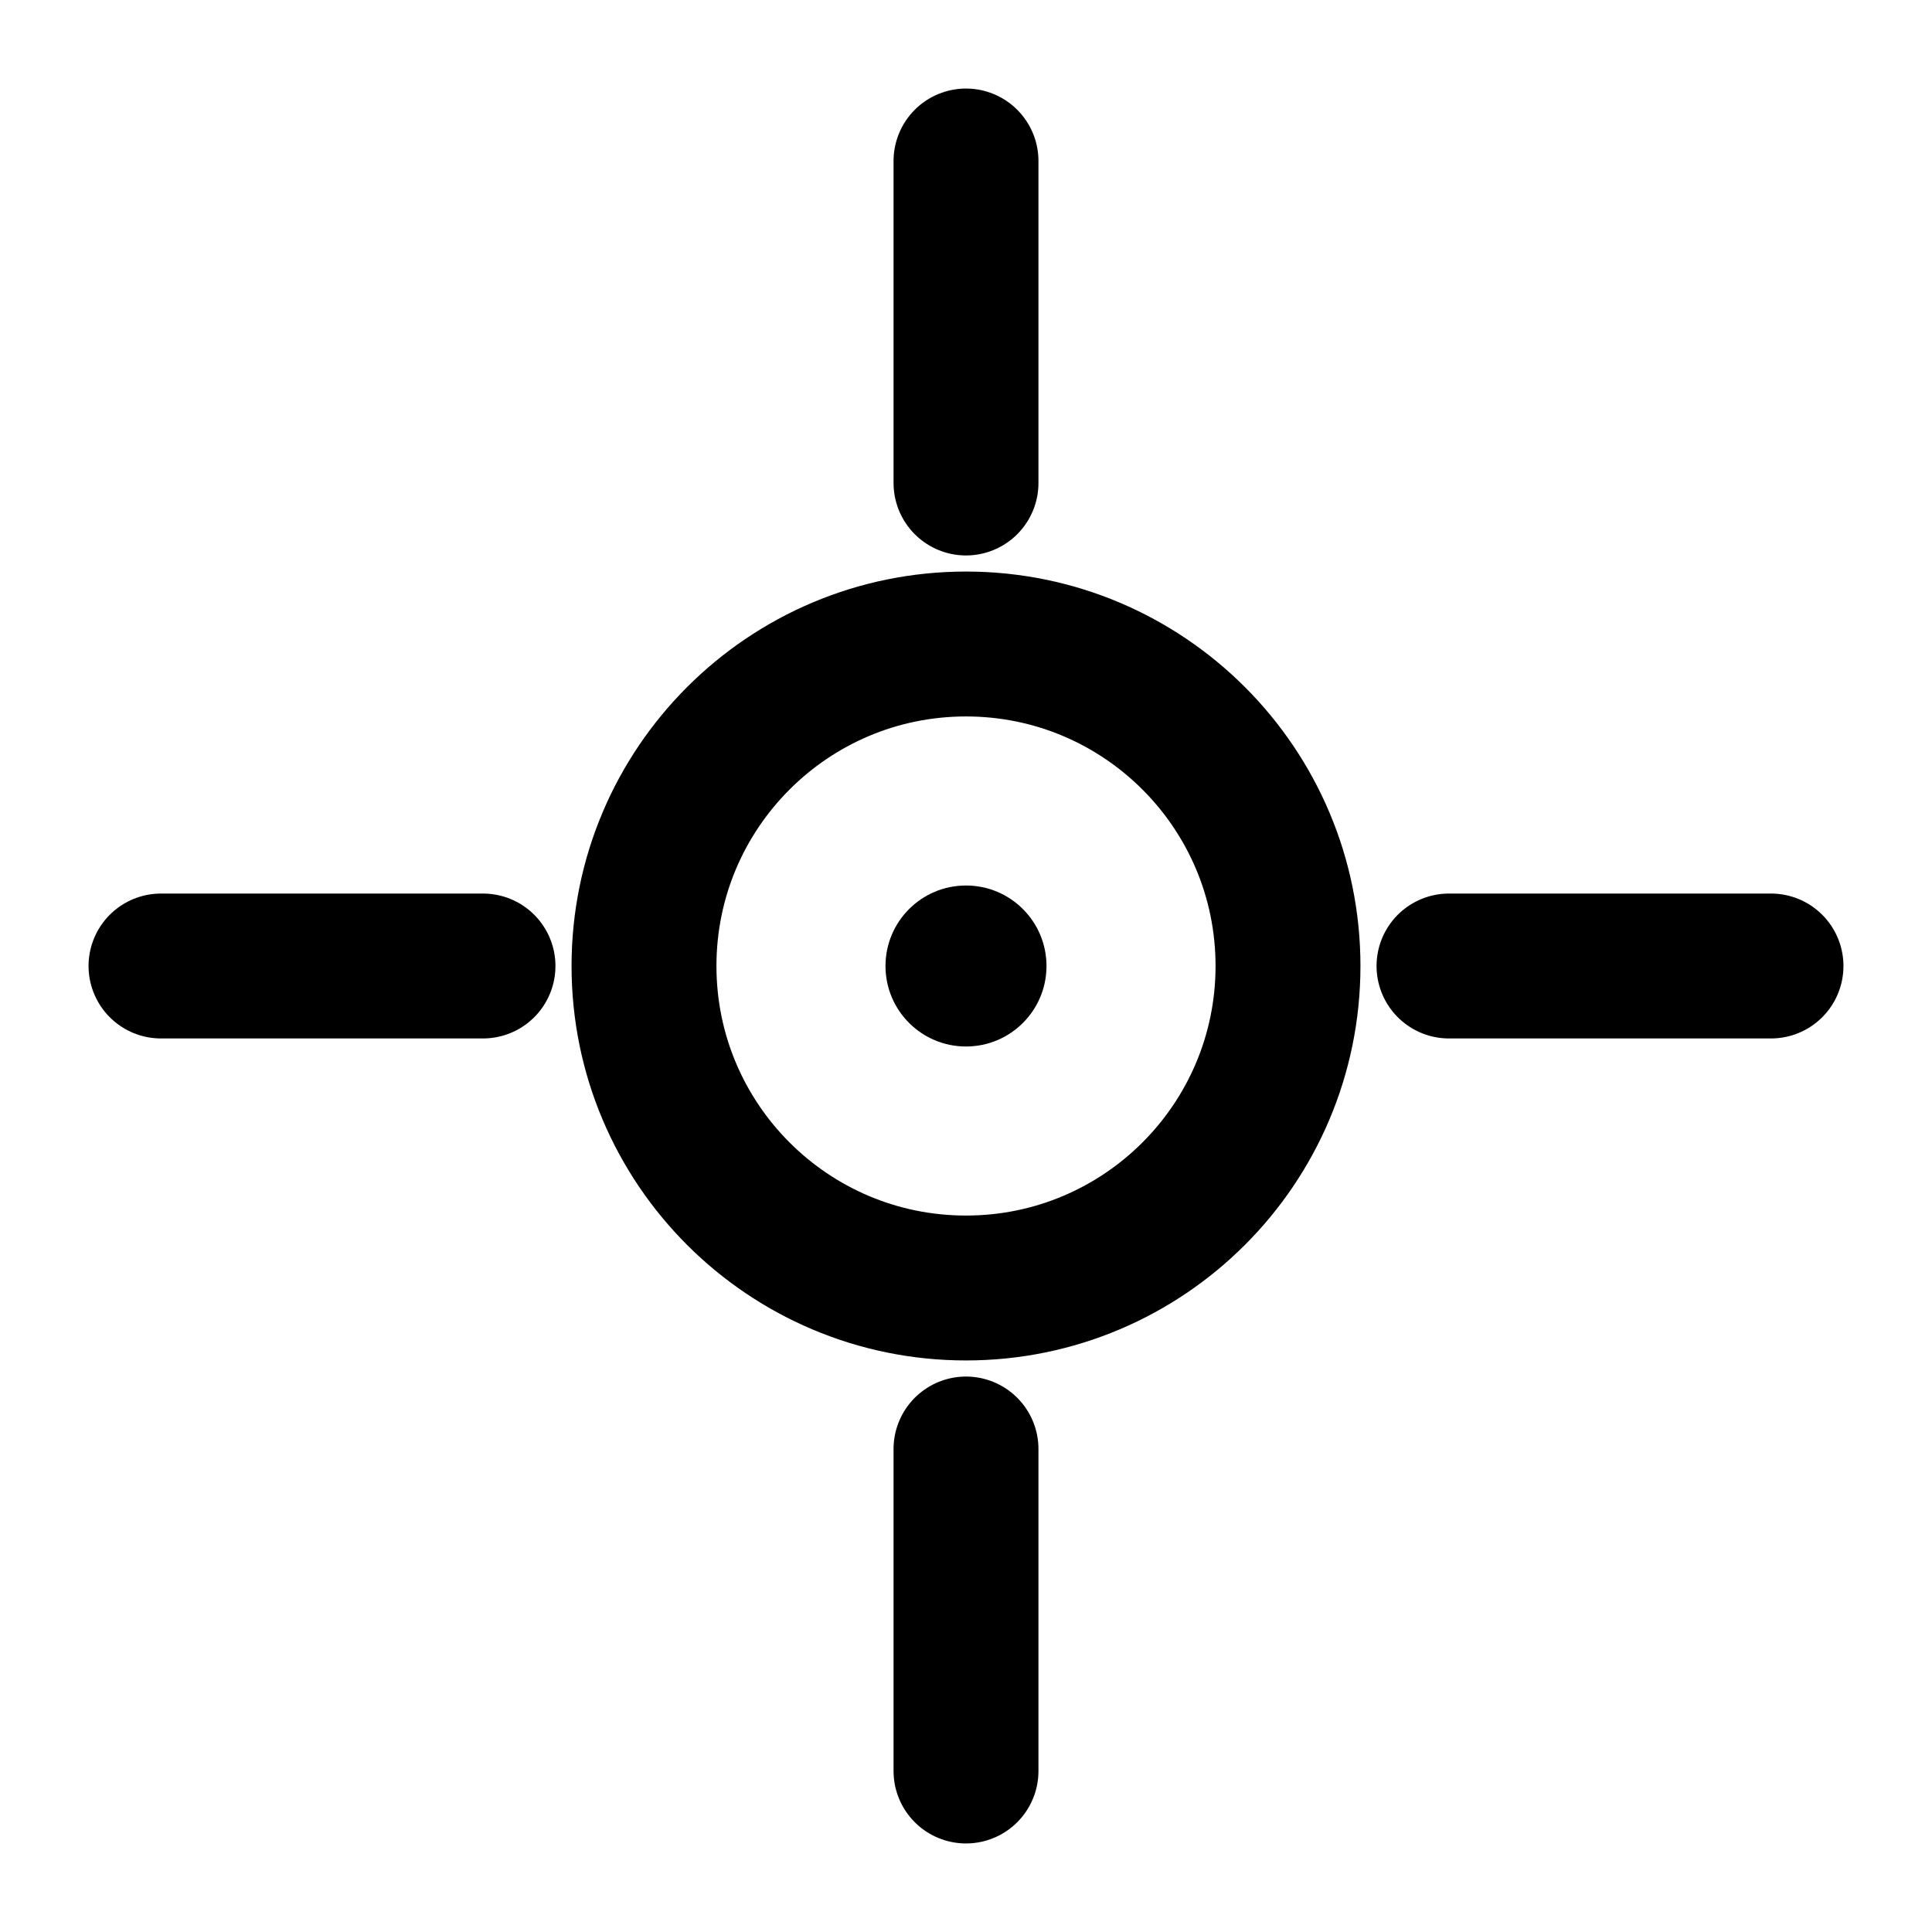
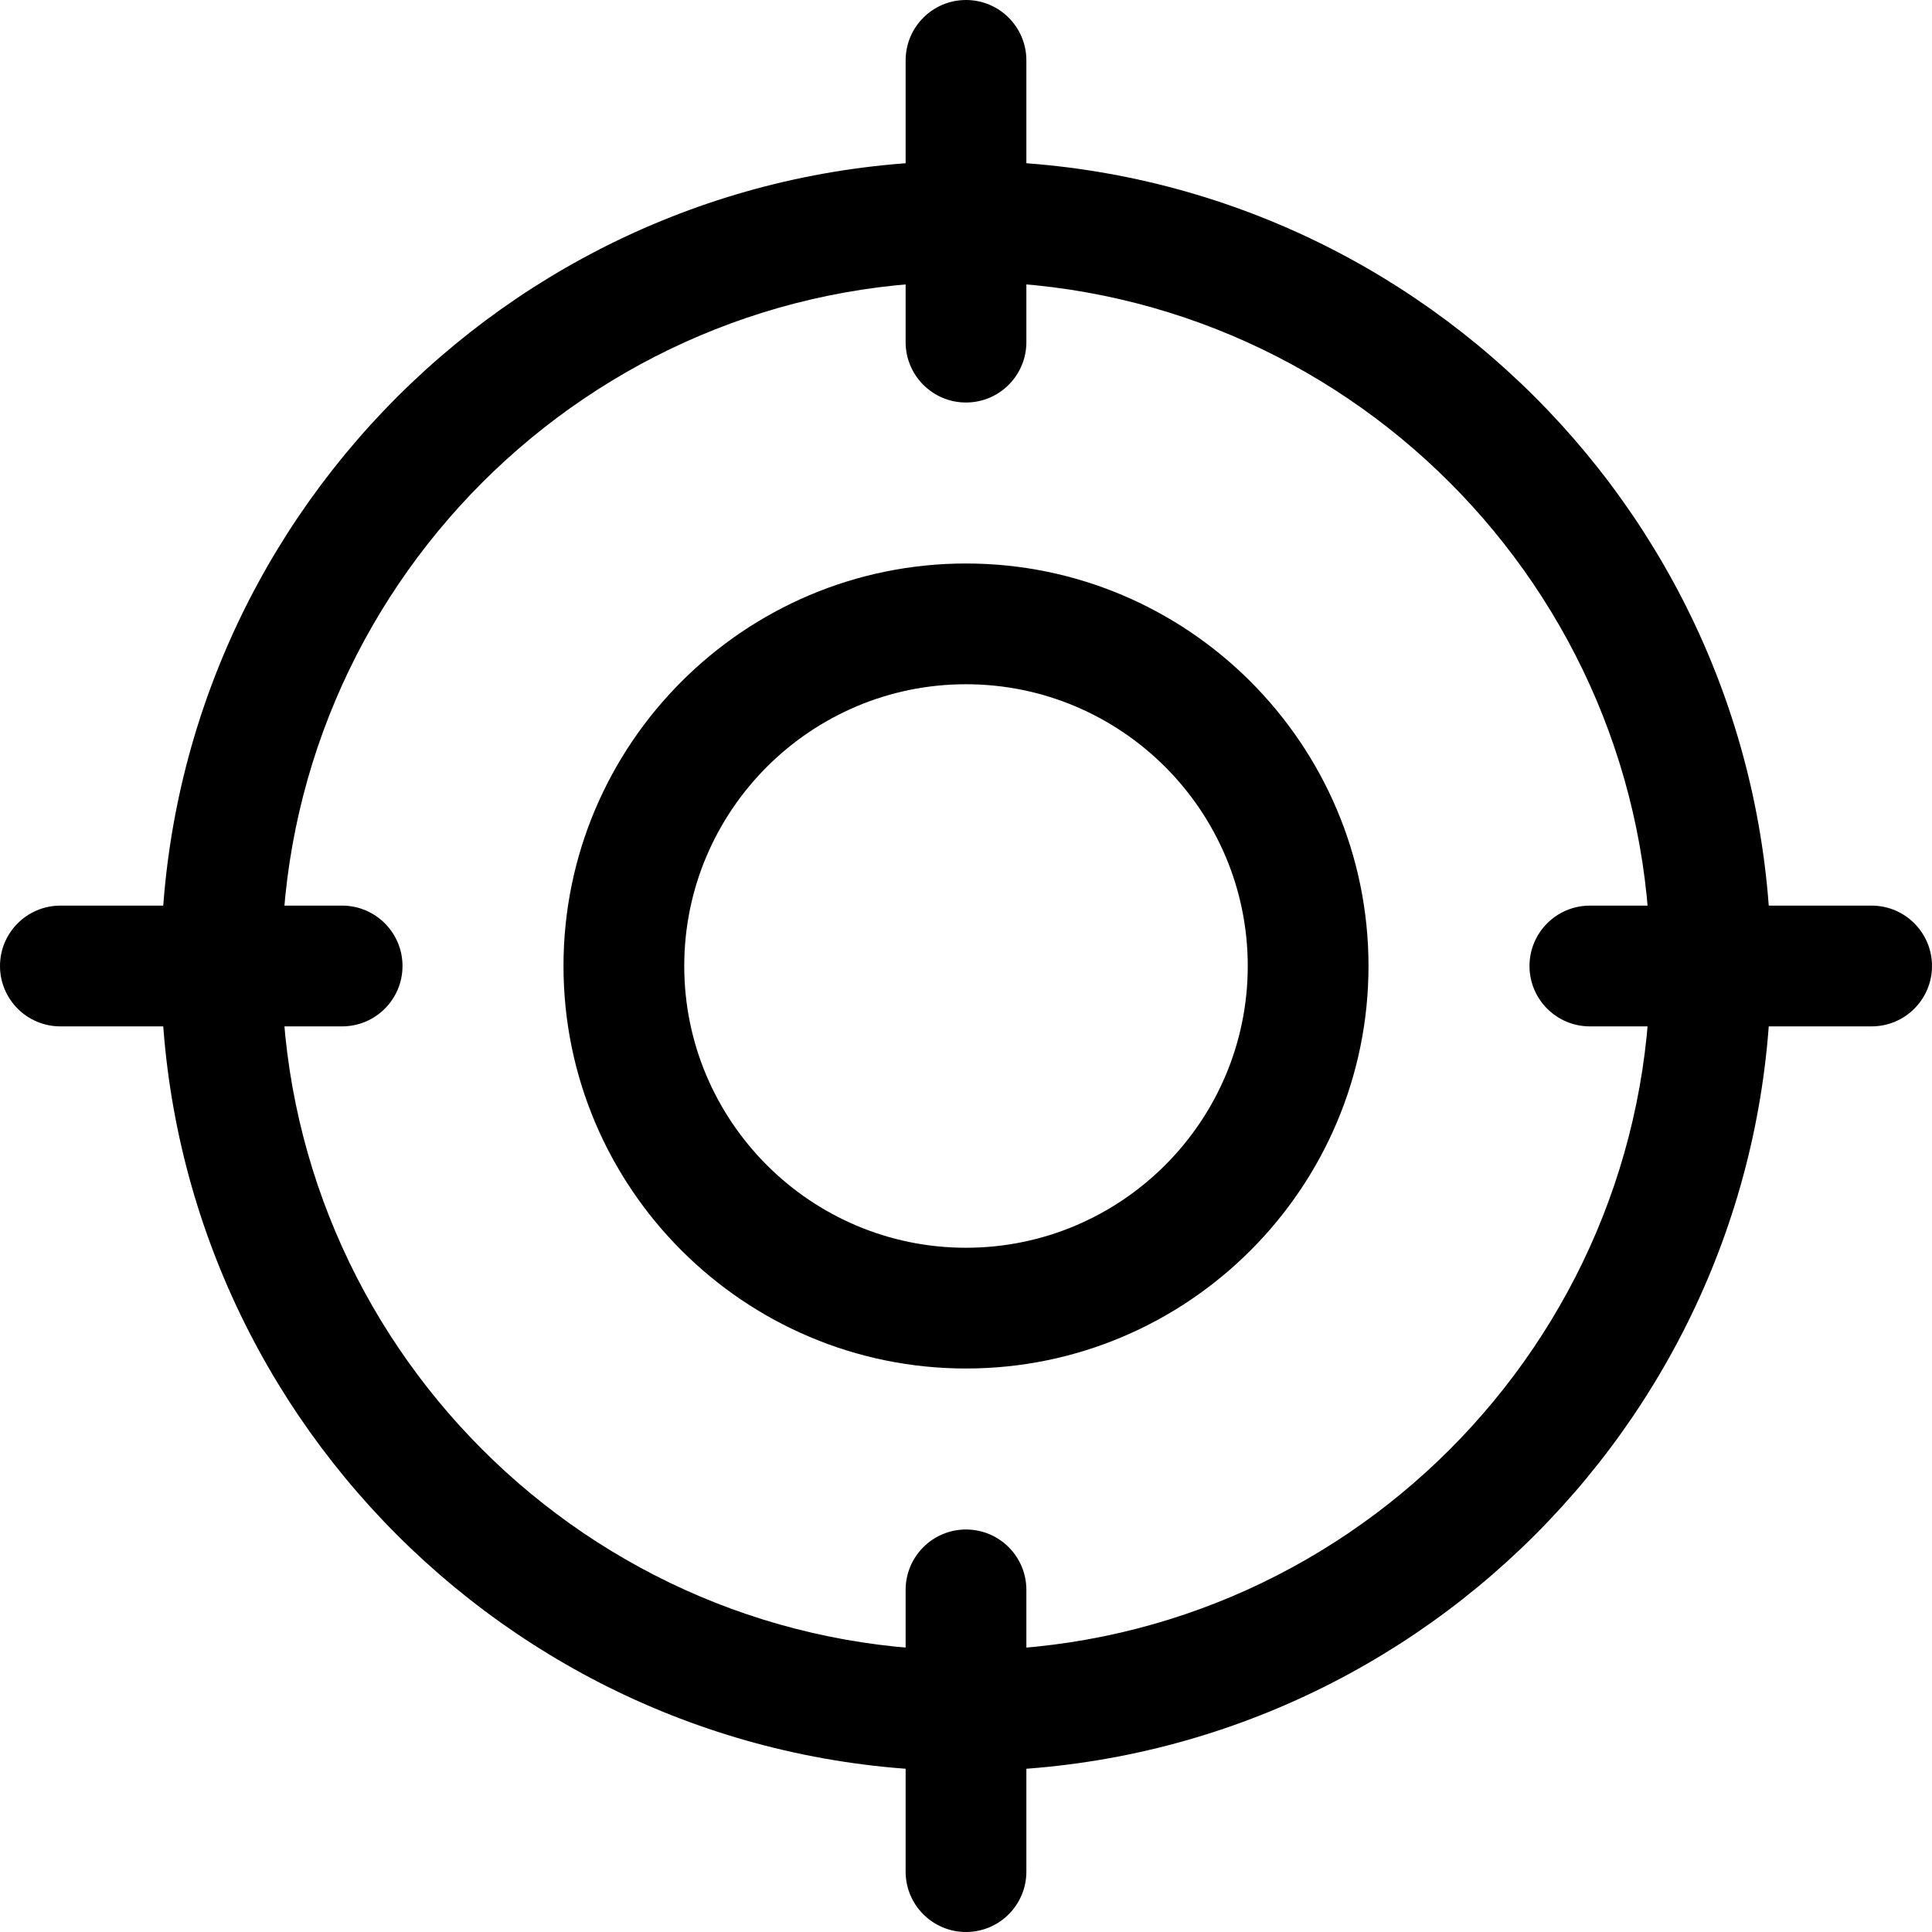
- <svg xmlns="http://www.w3.org/2000/svg" width="24" height="24" viewBox="0 0 24 24" fill="none" stroke="currentColor" stroke-width="1.8" stroke-linecap="round" stroke-linejoin="round">
-   <line x1="12" y1="2" x2="12" y2="6" />
-   <line x1="12" y1="18" x2="12" y2="22" />
-   <line x1="2" y1="12" x2="6" y2="12" />
-   <line x1="18" y1="12" x2="22" y2="12" />
-   <circle cx="12" cy="12" r="4" />
-   <circle cx="12" cy="12" r="1" fill="currentColor" stroke="none" />
+ <svg xmlns="http://www.w3.org/2000/svg" height="512pt" viewBox="0 0 512 512" width="512pt">
+   <path d="m256 362.668c-58.816 0-106.668-47.852-106.668-106.668s47.852-106.668 106.668-106.668 106.668 47.852 106.668 106.668-47.852 106.668-106.668 106.668zm0-181.336c-41.172 0-74.668 33.496-74.668 74.668s33.496 74.668 74.668 74.668 74.668-33.496 74.668-74.668-33.496-74.668-74.668-74.668zm0 0" />
+   <path d="m256 469.332c-117.633 0-213.332-95.699-213.332-213.332s95.699-213.332 213.332-213.332 213.332 95.699 213.332 213.332-95.699 213.332-213.332 213.332zm0-394.664c-99.988 0-181.332 81.344-181.332 181.332s81.344 181.332 181.332 181.332 181.332-81.344 181.332-181.332-81.344-181.332-181.332-181.332zm0 0" />
+   <path d="m256 106.668c-8.832 0-16-7.168-16-16v-74.668c0-8.832 7.168-16 16-16s16 7.168 16 16v74.668c0 8.832-7.168 16-16 16zm0 0" />
+   <path d="m256 512c-8.832 0-16-7.168-16-16v-74.668c0-8.832 7.168-16 16-16s16 7.168 16 16v74.668c0 8.832-7.168 16-16 16zm0 0" />
+   <path d="m90.668 272h-74.668c-8.832 0-16-7.168-16-16s7.168-16 16-16h74.668c8.832 0 16 7.168 16 16s-7.168 16-16 16zm0 0" />
+   <path d="m496 272h-74.668c-8.832 0-16-7.168-16-16s7.168-16 16-16h74.668c8.832 0 16 7.168 16 16s-7.168 16-16 16zm0 0" />
</svg>
